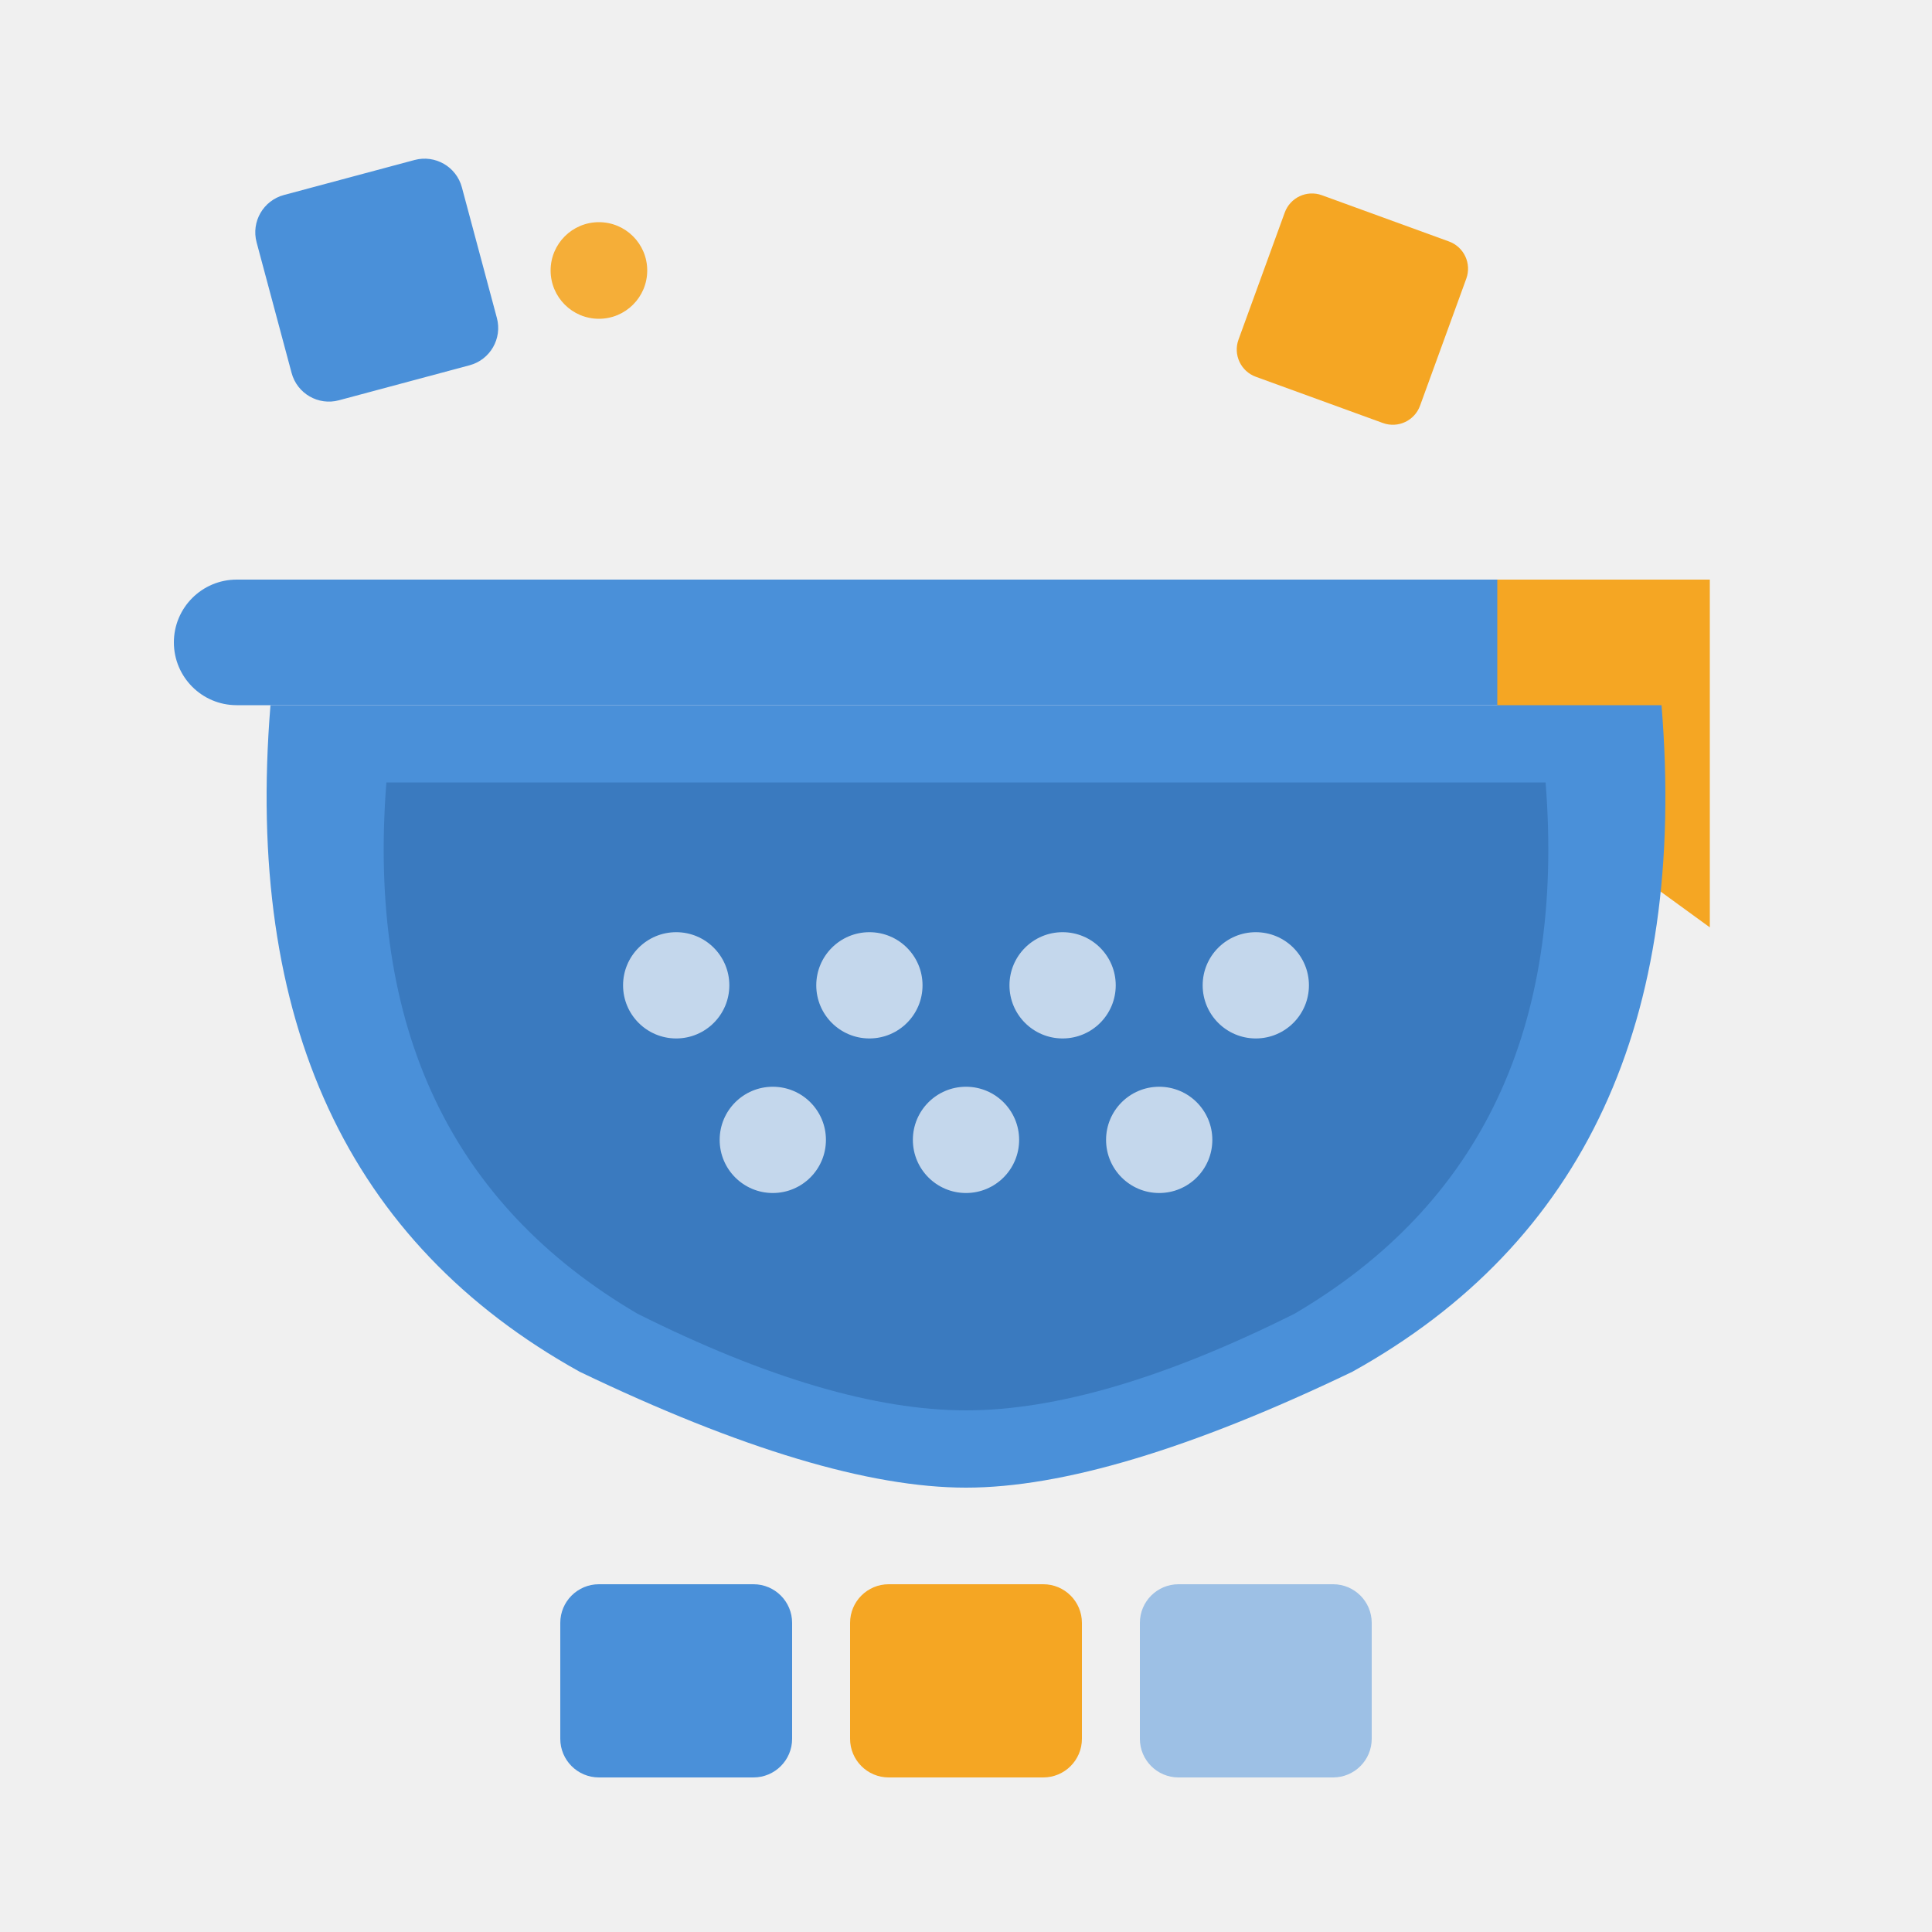
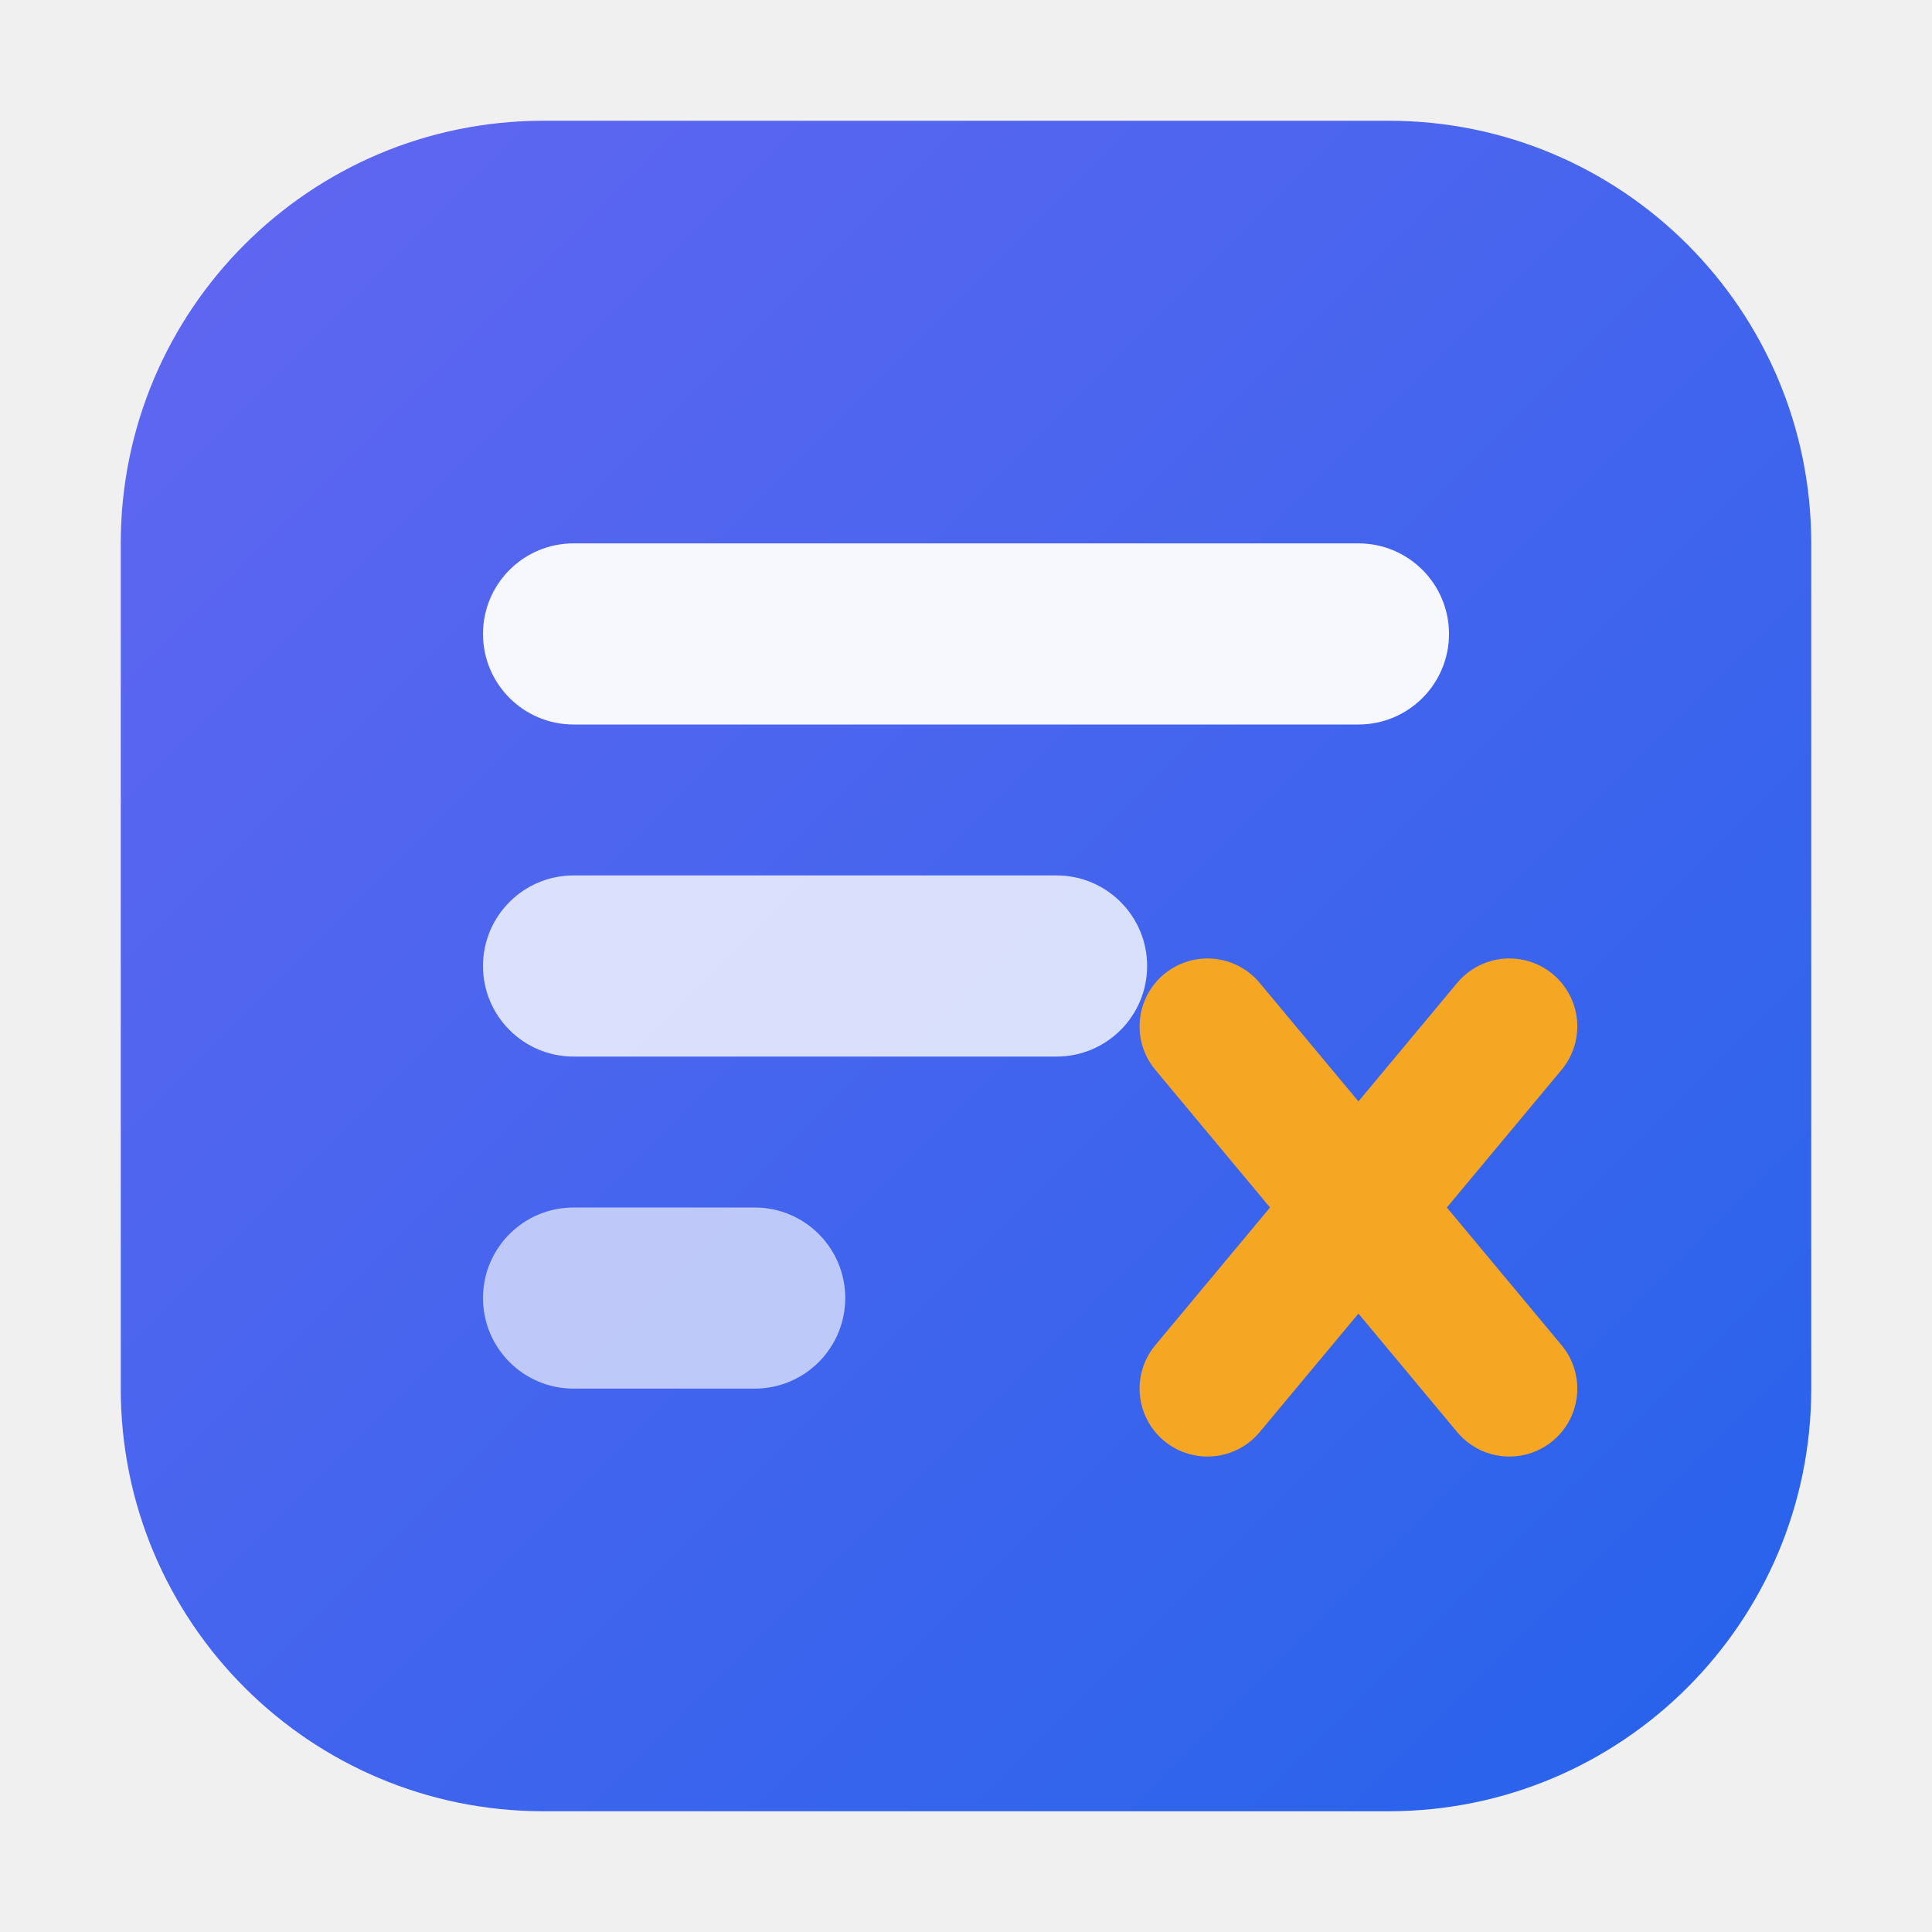
- <svg xmlns="http://www.w3.org/2000/svg" viewBox="0 0 200 200" fill="none">
-   <rect x="28" y="18" width="22" height="22" rx="4" fill="#4A90D9" transform="rotate(-15 39 29)" />
-   <rect x="130" y="22" width="20" height="20" rx="3" fill="#F5A623" transform="rotate(20 140 32)" />
-   <circle cx="62" cy="28" r="5" fill="#F5A623" opacity="0.9" />
-   <rect x="18" y="60" width="150" height="13" rx="6.5" fill="#4A90D9" />
-   <path d="M155 60 L177 60 L177 96 L166 88 L155 96 Z" fill="#F5A623" />
-   <path d="M28 73 Q24 122 60 142 Q85 154 100 154 Q115 154 140 142 Q176 122 172 73 Z" fill="#4A90D9" />
-   <path d="M40 81 Q37 119 66 136 Q86 146 100 146 Q114 146 134 136 Q163 119 160 81 Z" fill="#3A7ABF" />
-   <circle cx="70" cy="102" r="5.5" fill="white" opacity="0.7" />
-   <circle cx="90" cy="102" r="5.5" fill="white" opacity="0.7" />
-   <circle cx="110" cy="102" r="5.5" fill="white" opacity="0.7" />
-   <circle cx="130" cy="102" r="5.5" fill="white" opacity="0.7" />
-   <circle cx="80" cy="118" r="5.5" fill="white" opacity="0.7" />
-   <circle cx="100" cy="118" r="5.5" fill="white" opacity="0.7" />
-   <circle cx="120" cy="118" r="5.5" fill="white" opacity="0.7" />
-   <rect x="58" y="164" width="24" height="20" rx="4" fill="#4A90D9" />
-   <rect x="88" y="164" width="24" height="20" rx="4" fill="#F5A623" />
-   <rect x="118" y="164" width="24" height="20" rx="4" fill="#4A90D9" opacity="0.5" />
+ <svg xmlns="http://www.w3.org/2000/svg" viewBox="0 0 64 64" width="64" height="64">
+   <defs>
+     <linearGradient id="g" x1="0" y1="0" x2="1" y2="1">
+       <stop offset="0" stop-color="#6366f1" />
+       <stop offset="1" stop-color="#2563eb" />
+     </linearGradient>
+   </defs>
+   <rect x="4" y="4" width="56" height="56" rx="14" fill="url(#g)" />
+   <rect x="16" y="18" width="32" height="6" rx="3" fill="#fff" opacity="0.95" />
+   <rect x="16" y="29" width="22" height="6" rx="3" fill="#fff" opacity="0.8" />
+   <rect x="16" y="40" width="12" height="6" rx="3" fill="#fff" opacity="0.65" />
+   <path d="M40 34 L50 46 M50 34 L40 46" stroke="#F5A623" stroke-width="4.5" stroke-linecap="round" />
</svg>
